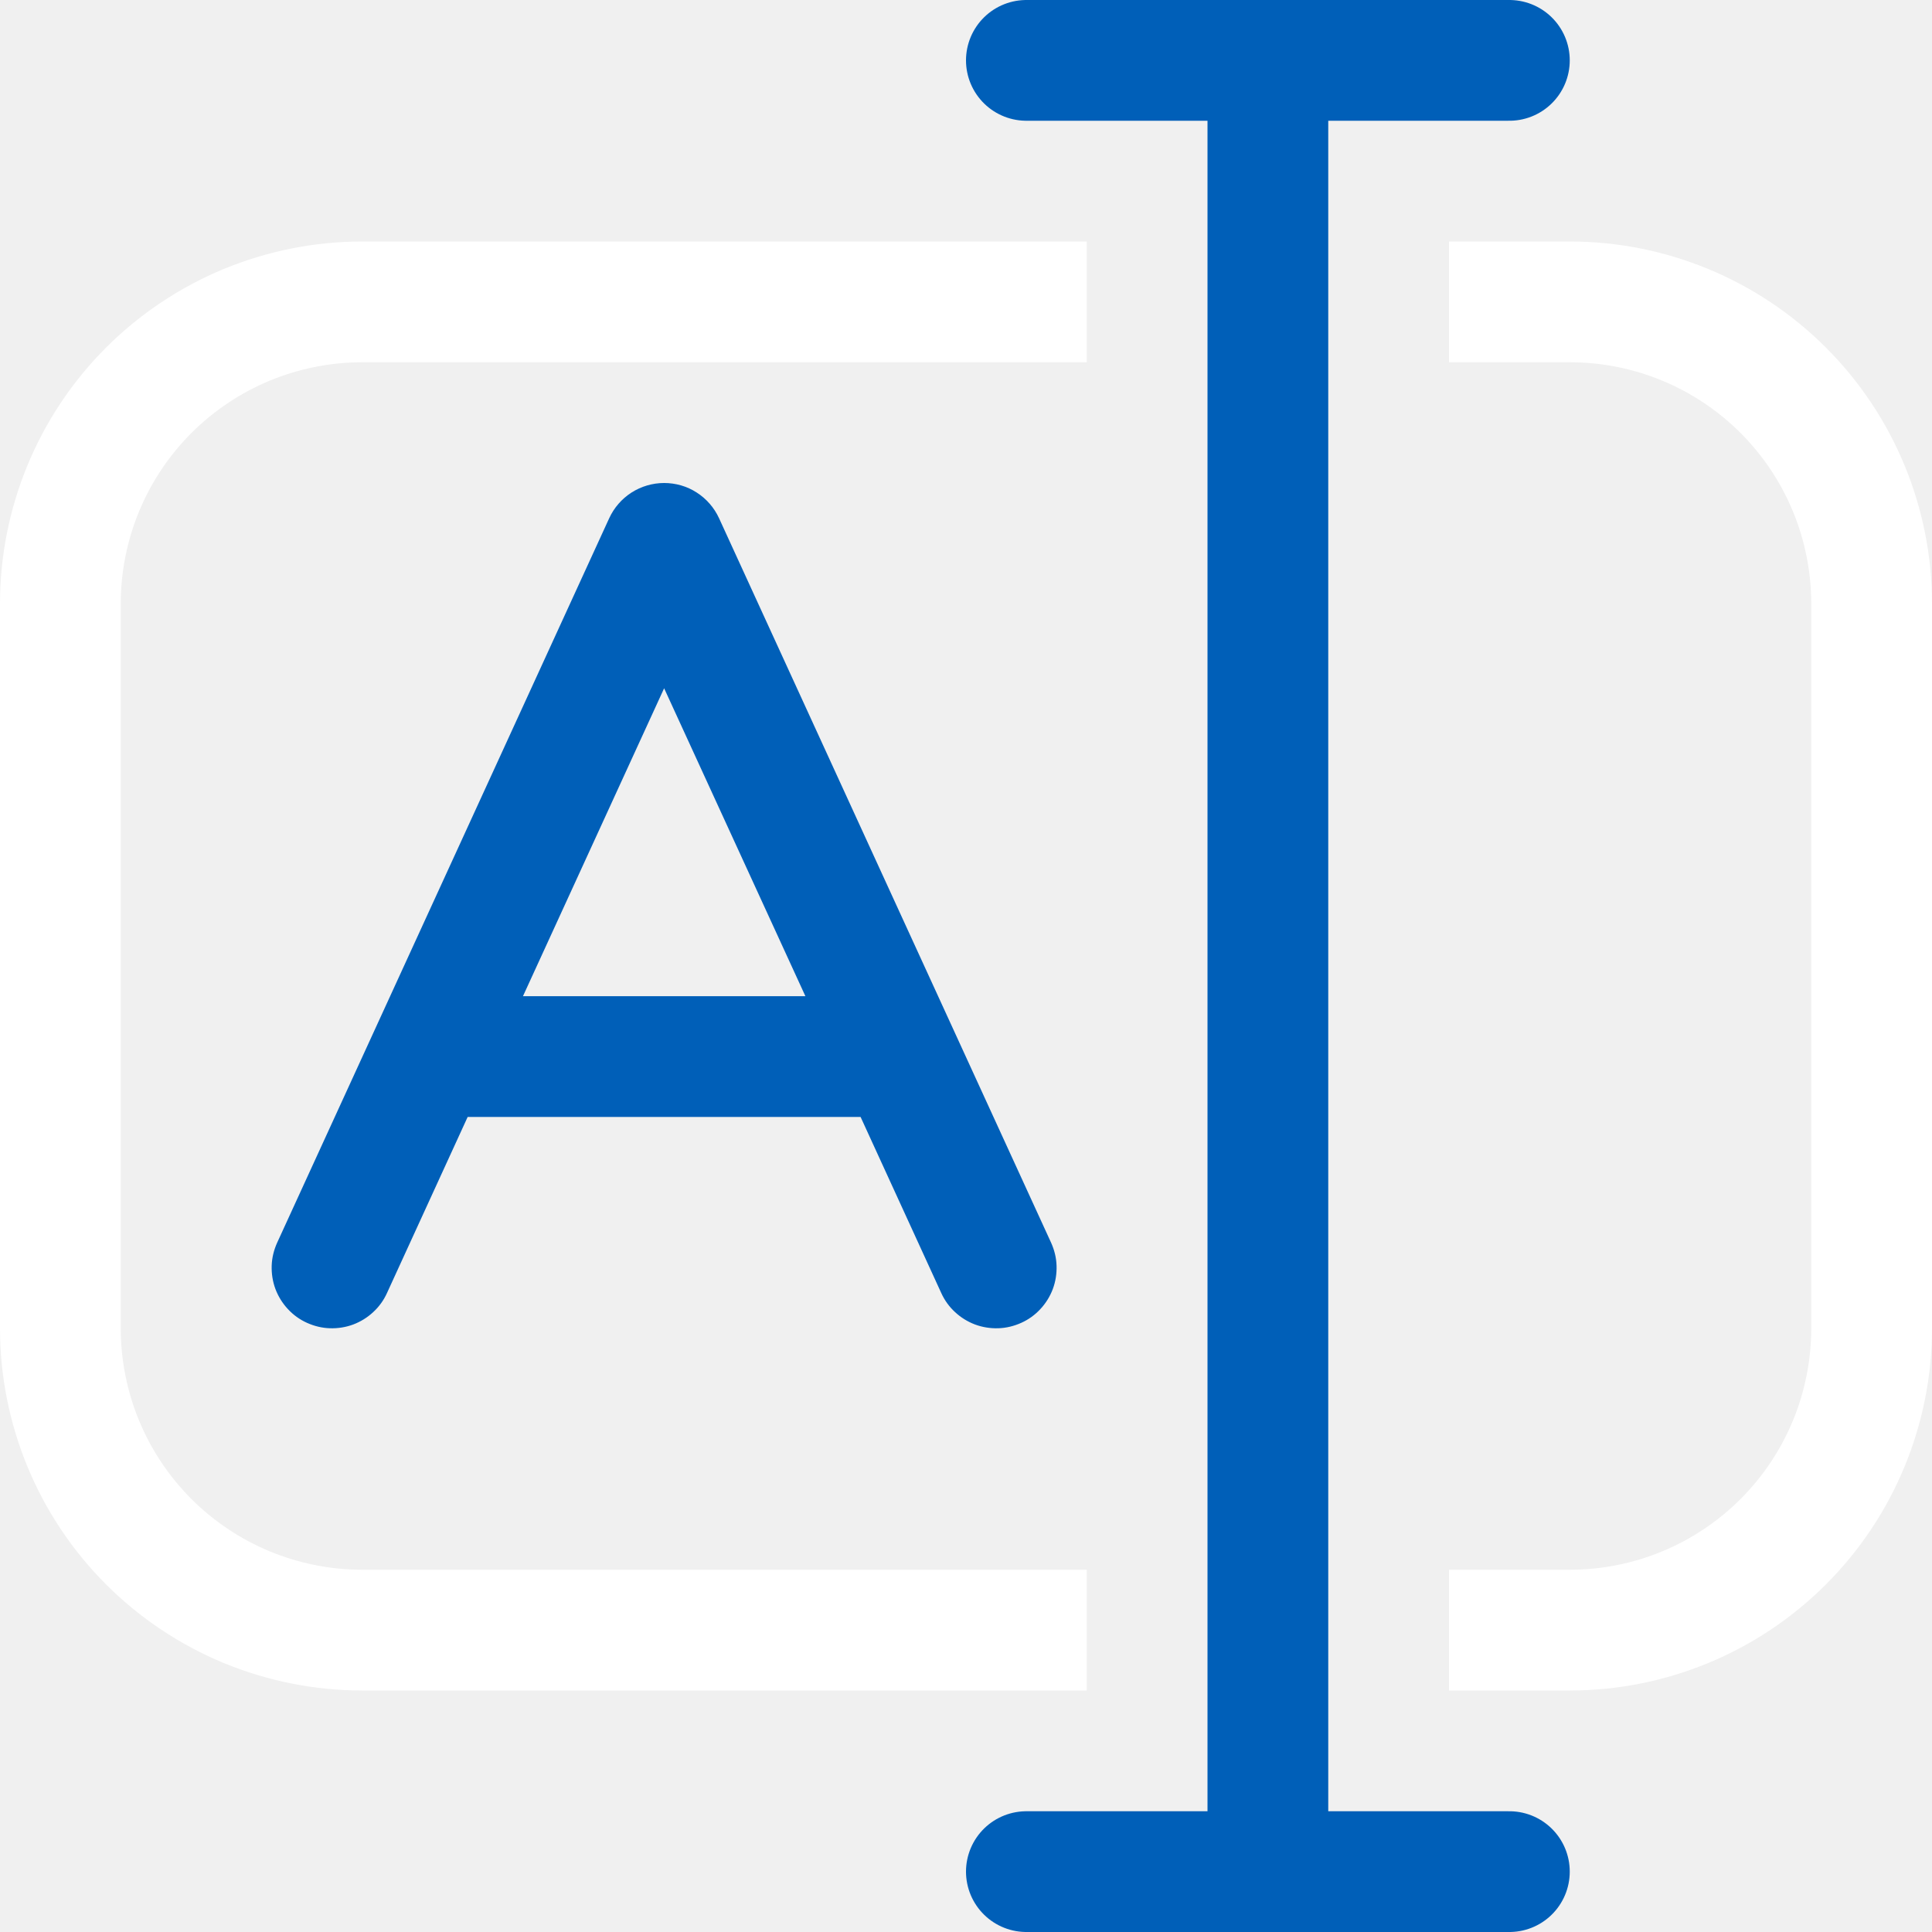
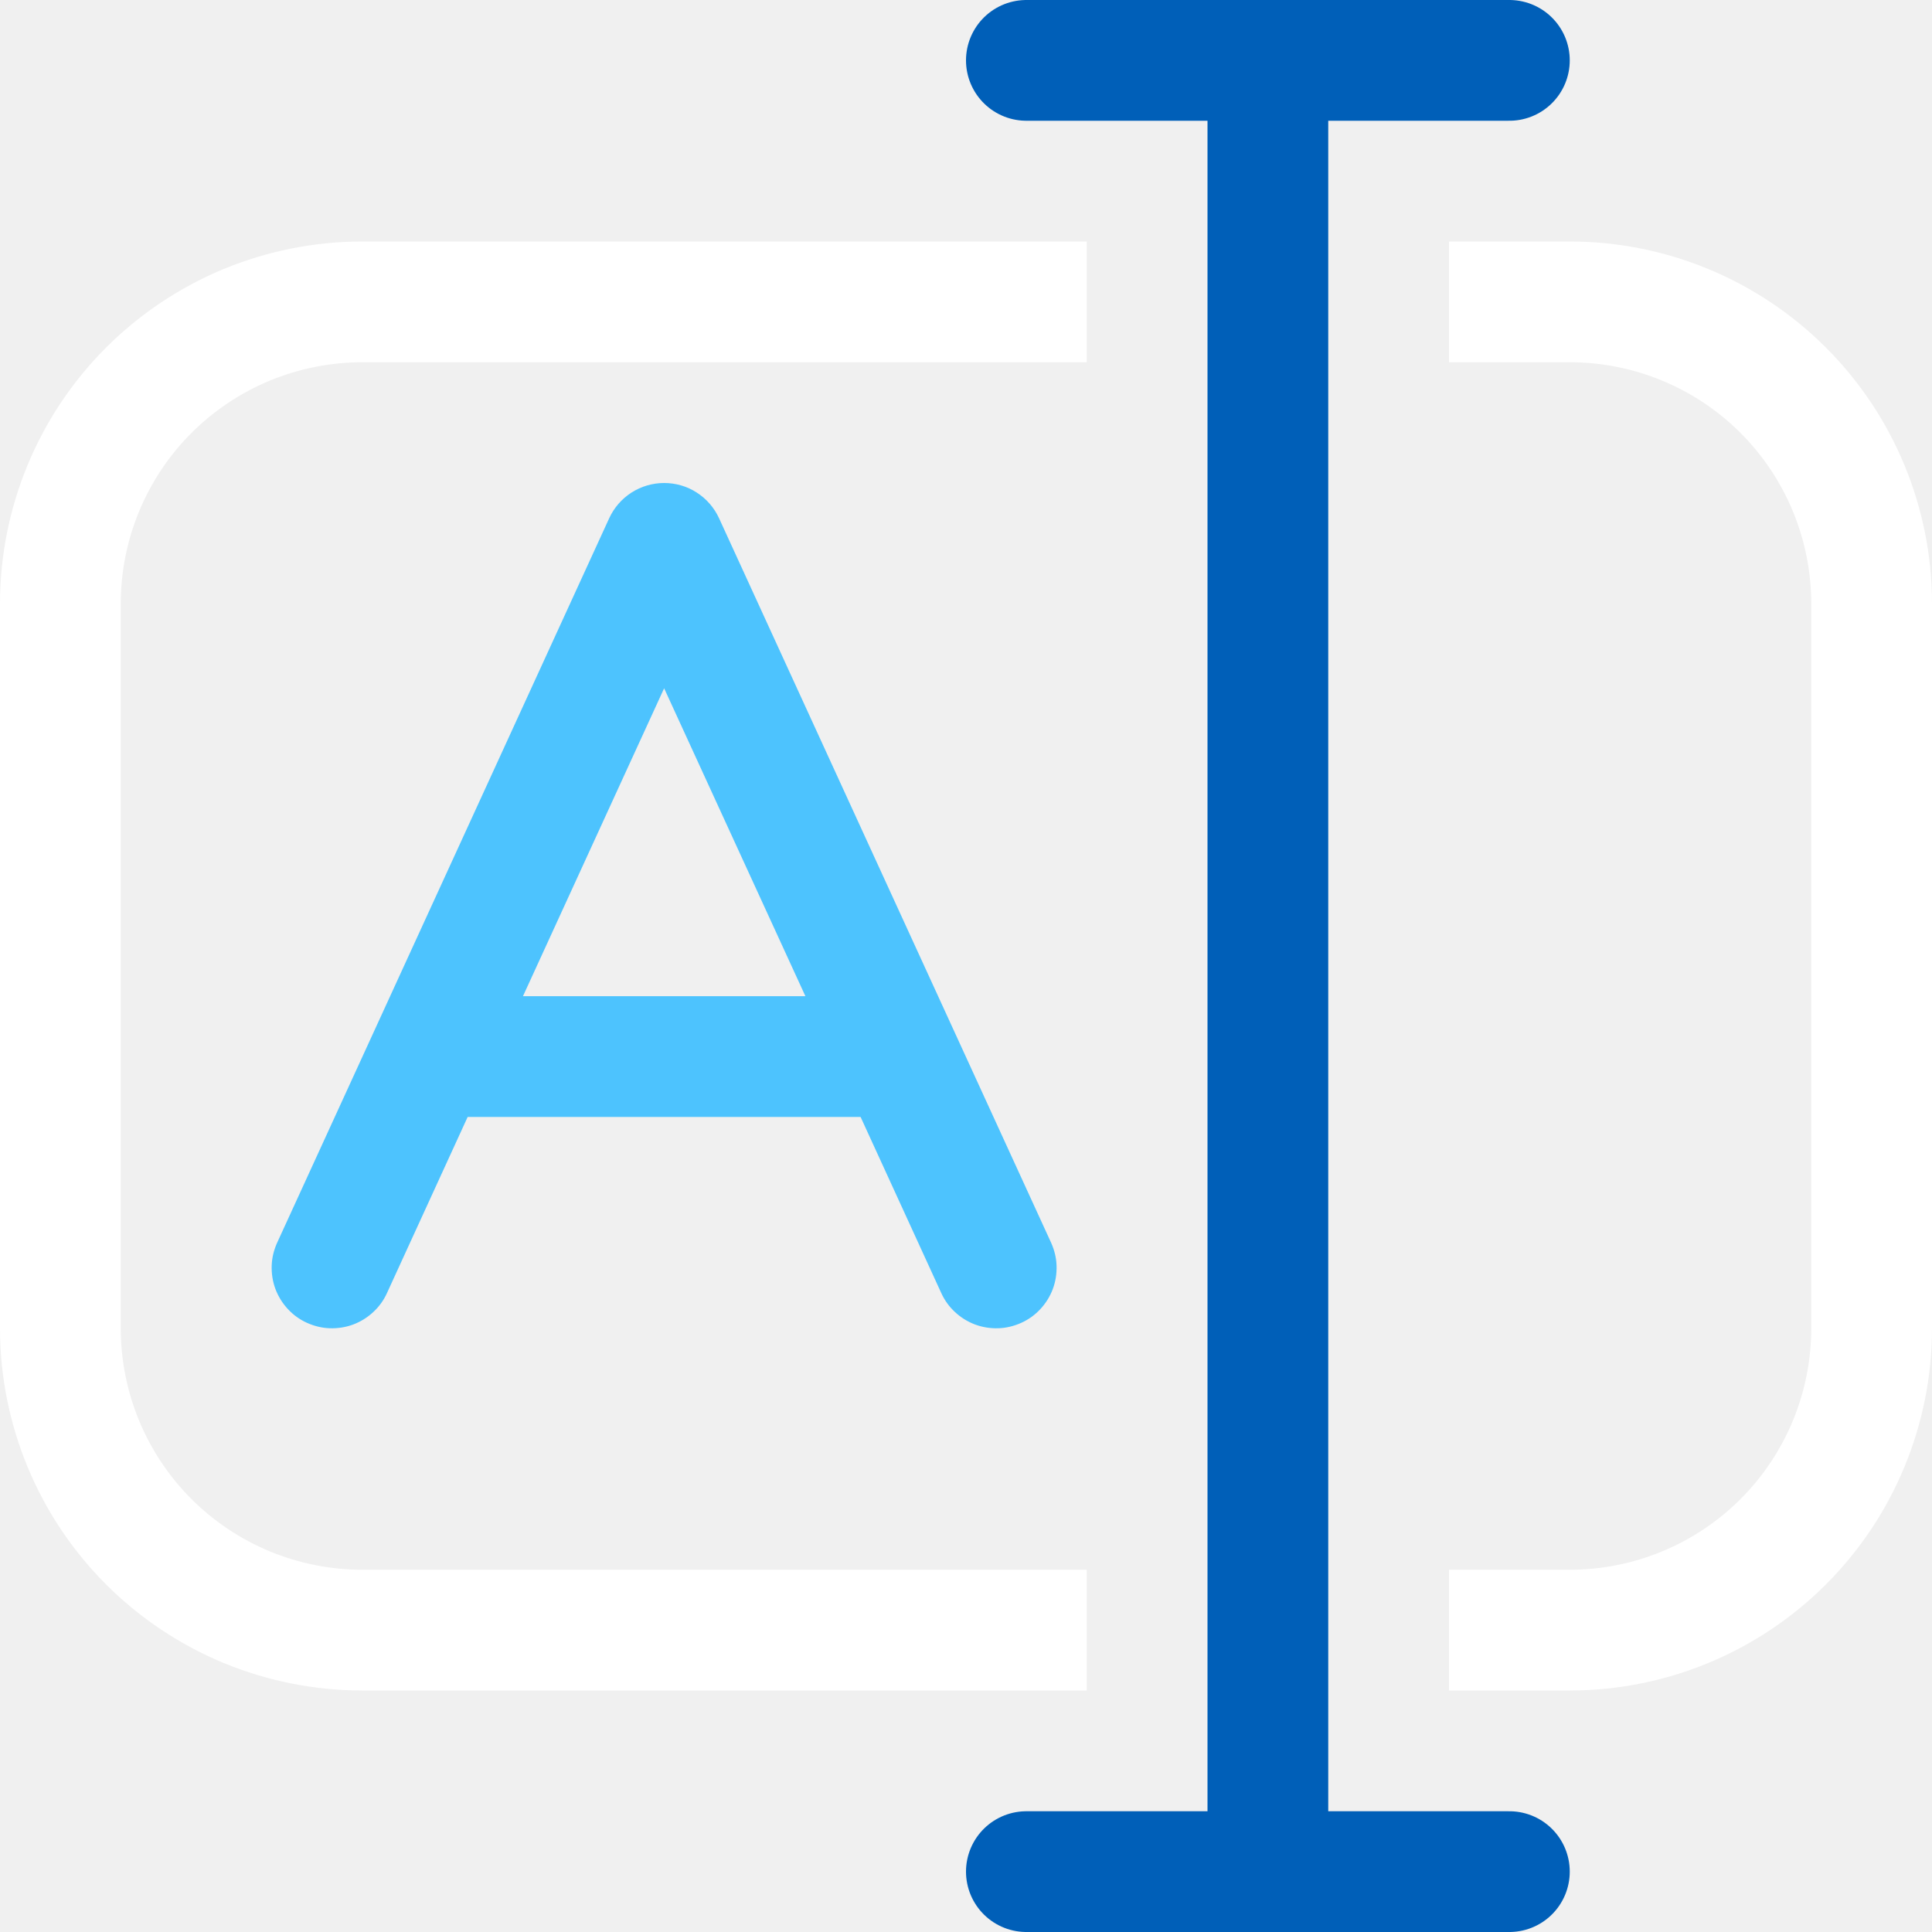
<svg xmlns="http://www.w3.org/2000/svg" width="16" height="16" viewBox="0 0 16 16" fill="none">
  <g clip-path="url(#clip0_207_231)">
    <path d="M9 2.5H3C2.672 2.5 2.347 2.565 2.043 2.69C1.74 2.816 1.464 3 1.232 3.232C0.763 3.701 0.5 4.337 0.5 5V11C0.5 11.663 0.763 12.299 1.232 12.768C1.464 13 1.74 13.184 2.043 13.31C2.347 13.435 2.672 13.5 3 13.5H9M12 2.5H13C13.663 2.5 14.299 2.763 14.768 3.232C15.237 3.701 15.5 4.337 15.5 5V11C15.5 11.663 15.237 12.299 14.768 12.768C14.299 13.237 13.663 13.5 13 13.5H12" stroke="white" />
    <path d="M8.5 0.5H10.5M10.5 0.5H12.5M10.5 0.5V15.5M8.5 15.5H10.5M10.5 15.5H12.5" stroke="#005FB8" stroke-linecap="round" />
-     <path fill-rule="evenodd" clip-rule="evenodd" d="M5.5 4C5.596 4 5.69 4.027 5.77 4.079C5.851 4.131 5.915 4.205 5.955 4.292L8.705 10.292C8.732 10.352 8.748 10.416 8.75 10.482C8.752 10.548 8.742 10.613 8.719 10.675C8.696 10.736 8.661 10.793 8.616 10.841C8.572 10.889 8.518 10.928 8.458 10.955C8.398 10.982 8.334 10.998 8.268 11C8.202 11.002 8.137 10.992 8.075 10.969C8.014 10.946 7.957 10.911 7.909 10.866C7.861 10.822 7.822 10.768 7.795 10.708L7.127 9.25H3.873L3.205 10.708C3.178 10.768 3.139 10.822 3.091 10.866C3.043 10.911 2.986 10.946 2.925 10.969C2.863 10.992 2.798 11.002 2.732 11C2.666 10.998 2.602 10.982 2.542 10.955C2.482 10.928 2.428 10.889 2.384 10.841C2.339 10.793 2.304 10.736 2.281 10.675C2.258 10.613 2.248 10.548 2.25 10.482C2.252 10.416 2.268 10.352 2.295 10.292L5.045 4.292C5.085 4.205 5.149 4.131 5.23 4.079C5.31 4.028 5.404 4 5.5 4ZM5.5 5.7L4.331 8.25H6.67L5.5 5.7Z" fill="#005FB8" />
+     <path fill-rule="evenodd" clip-rule="evenodd" d="M5.5 4C5.596 4 5.69 4.027 5.77 4.079C5.851 4.131 5.915 4.205 5.955 4.292L8.705 10.292C8.732 10.352 8.748 10.416 8.75 10.482C8.752 10.548 8.742 10.613 8.719 10.675C8.696 10.736 8.661 10.793 8.616 10.841C8.572 10.889 8.518 10.928 8.458 10.955C8.398 10.982 8.334 10.998 8.268 11C8.202 11.002 8.137 10.992 8.075 10.969C8.014 10.946 7.957 10.911 7.909 10.866C7.861 10.822 7.822 10.768 7.795 10.708L7.127 9.25H3.873L3.205 10.708C3.178 10.768 3.139 10.822 3.091 10.866C3.043 10.911 2.986 10.946 2.925 10.969C2.863 10.992 2.798 11.002 2.732 11C2.666 10.998 2.602 10.982 2.542 10.955C2.482 10.928 2.428 10.889 2.384 10.841C2.339 10.793 2.304 10.736 2.281 10.675C2.258 10.613 2.248 10.548 2.25 10.482C2.252 10.416 2.268 10.352 2.295 10.292L5.045 4.292C5.085 4.205 5.149 4.131 5.23 4.079C5.31 4.028 5.404 4 5.5 4ZM5.5 5.7L4.331 8.25H6.67L5.5 5.7Z" fill="#4dc3fe" />
  </g>
  <defs>
    <clipPath id="clip0_207_231">
      <rect width="16" height="16" fill="white" />
    </clipPath>
  </defs>
</svg>
